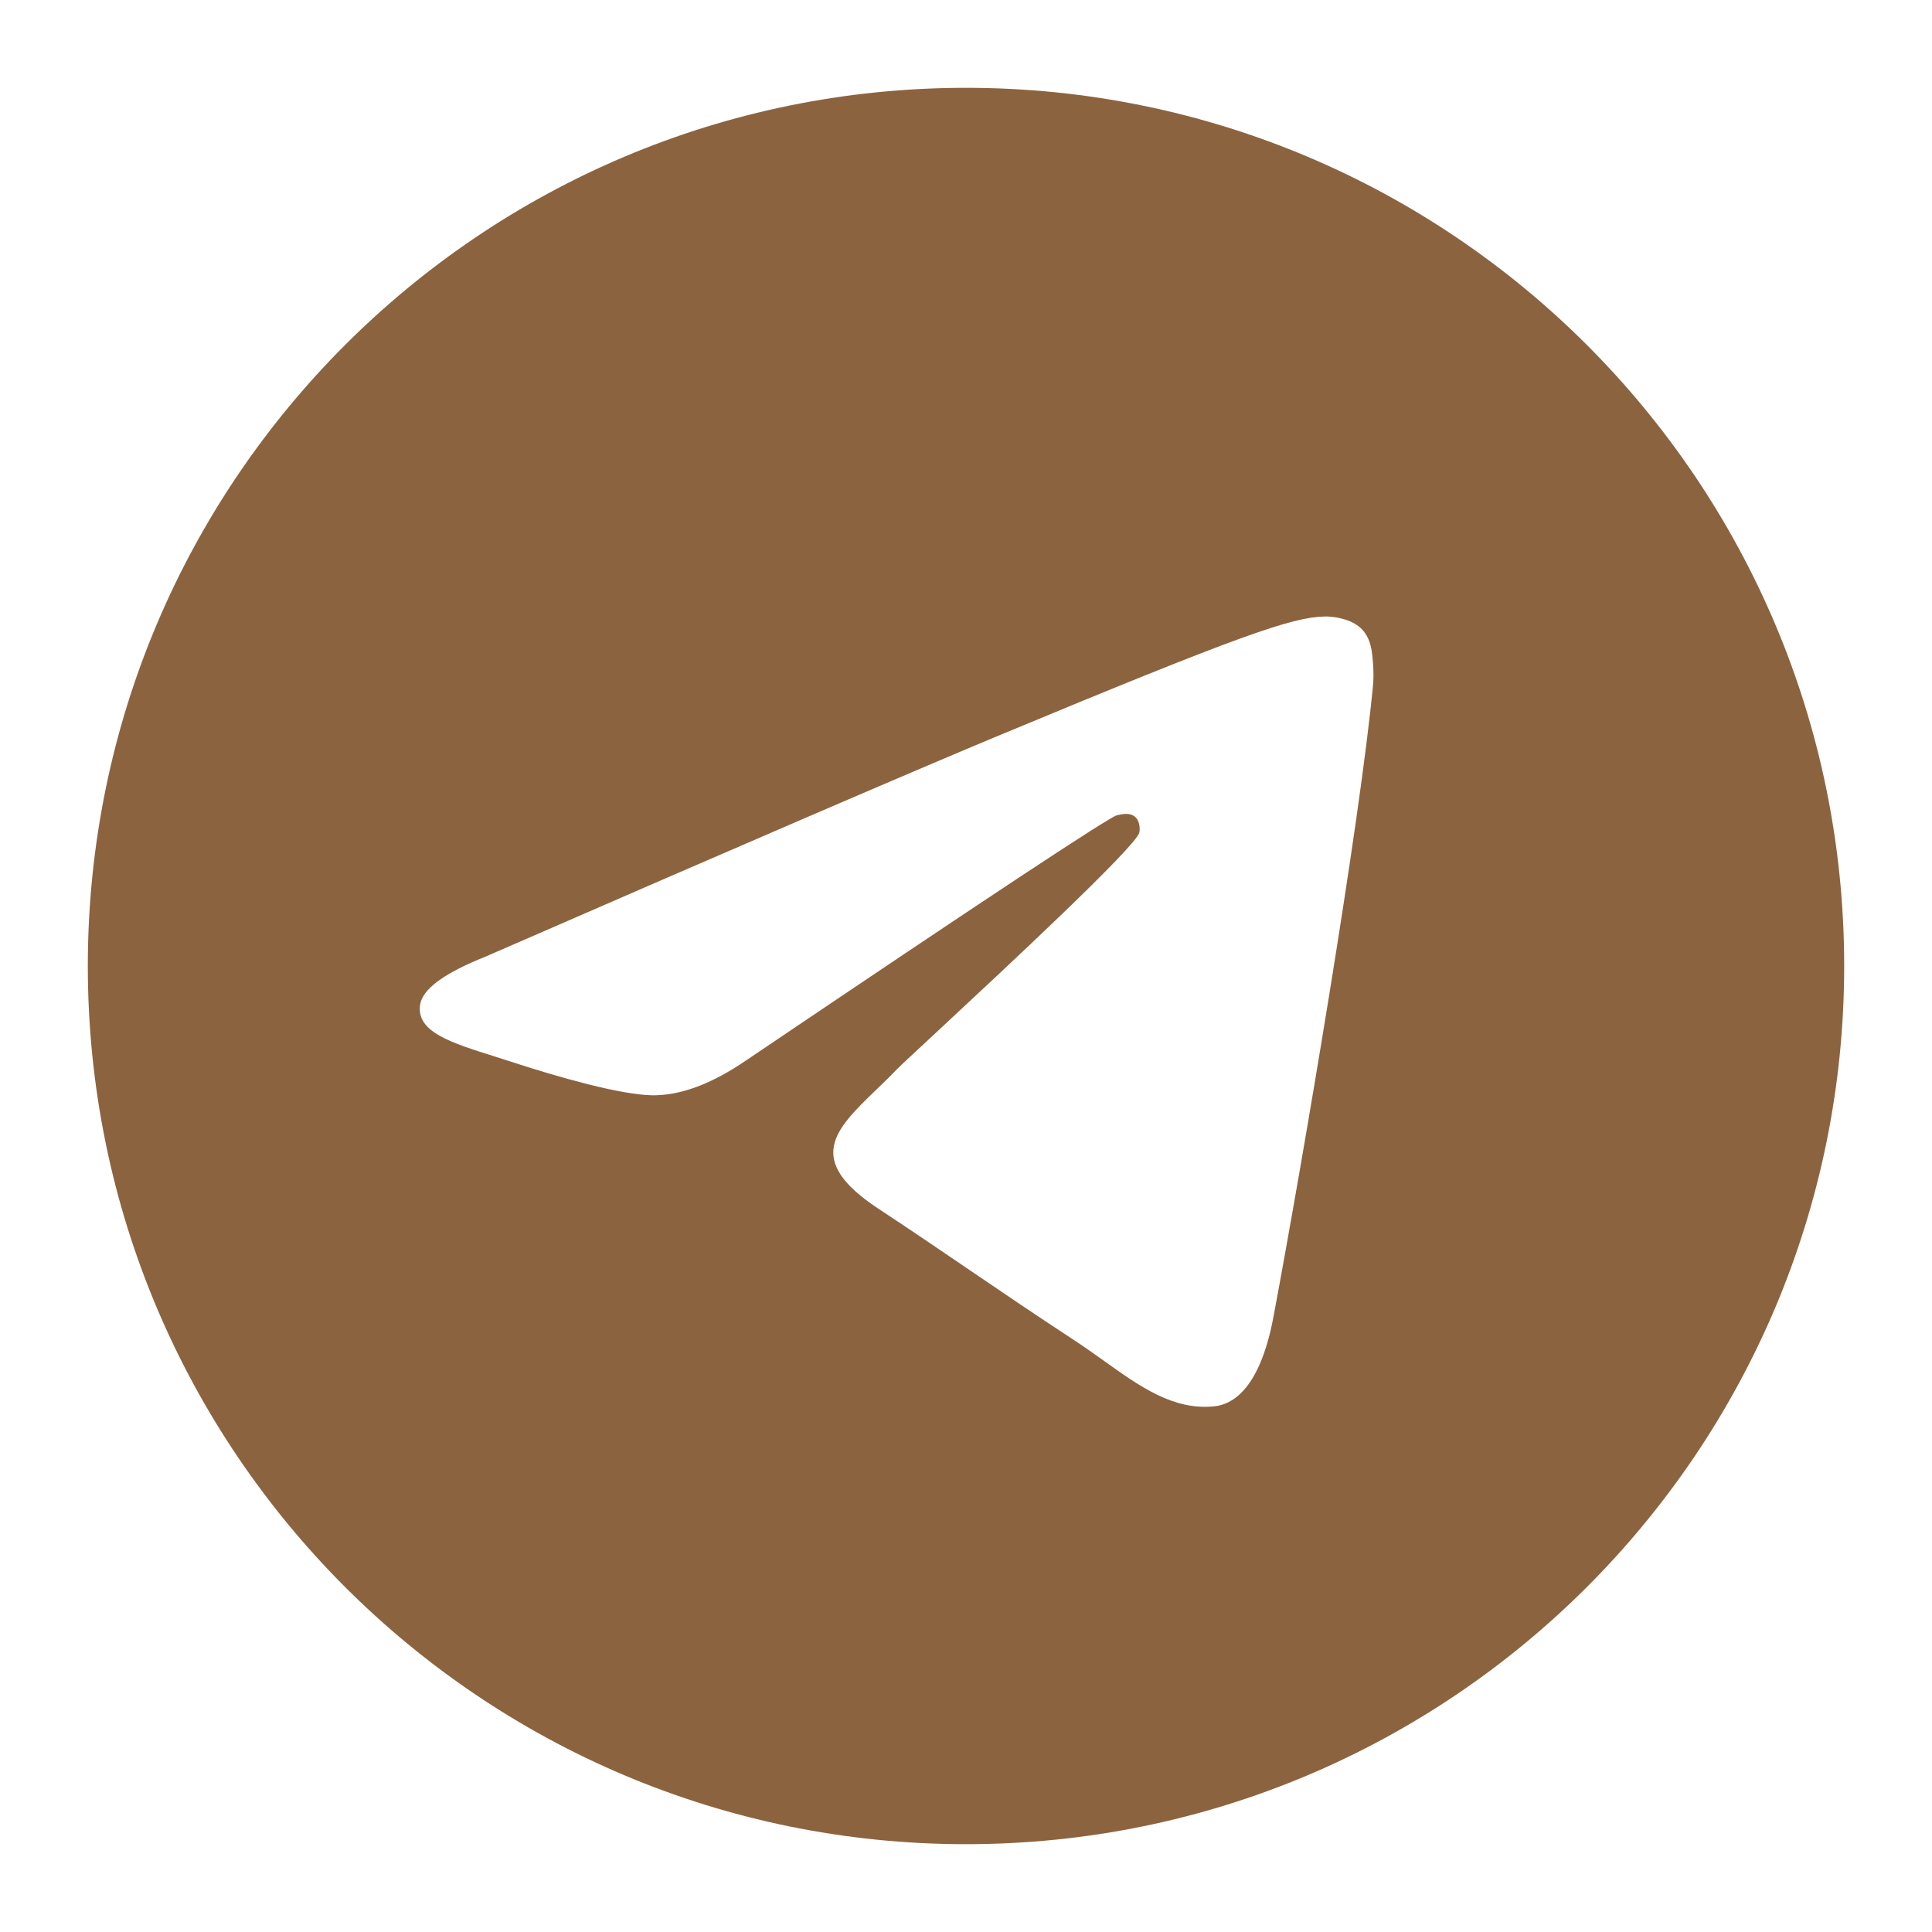
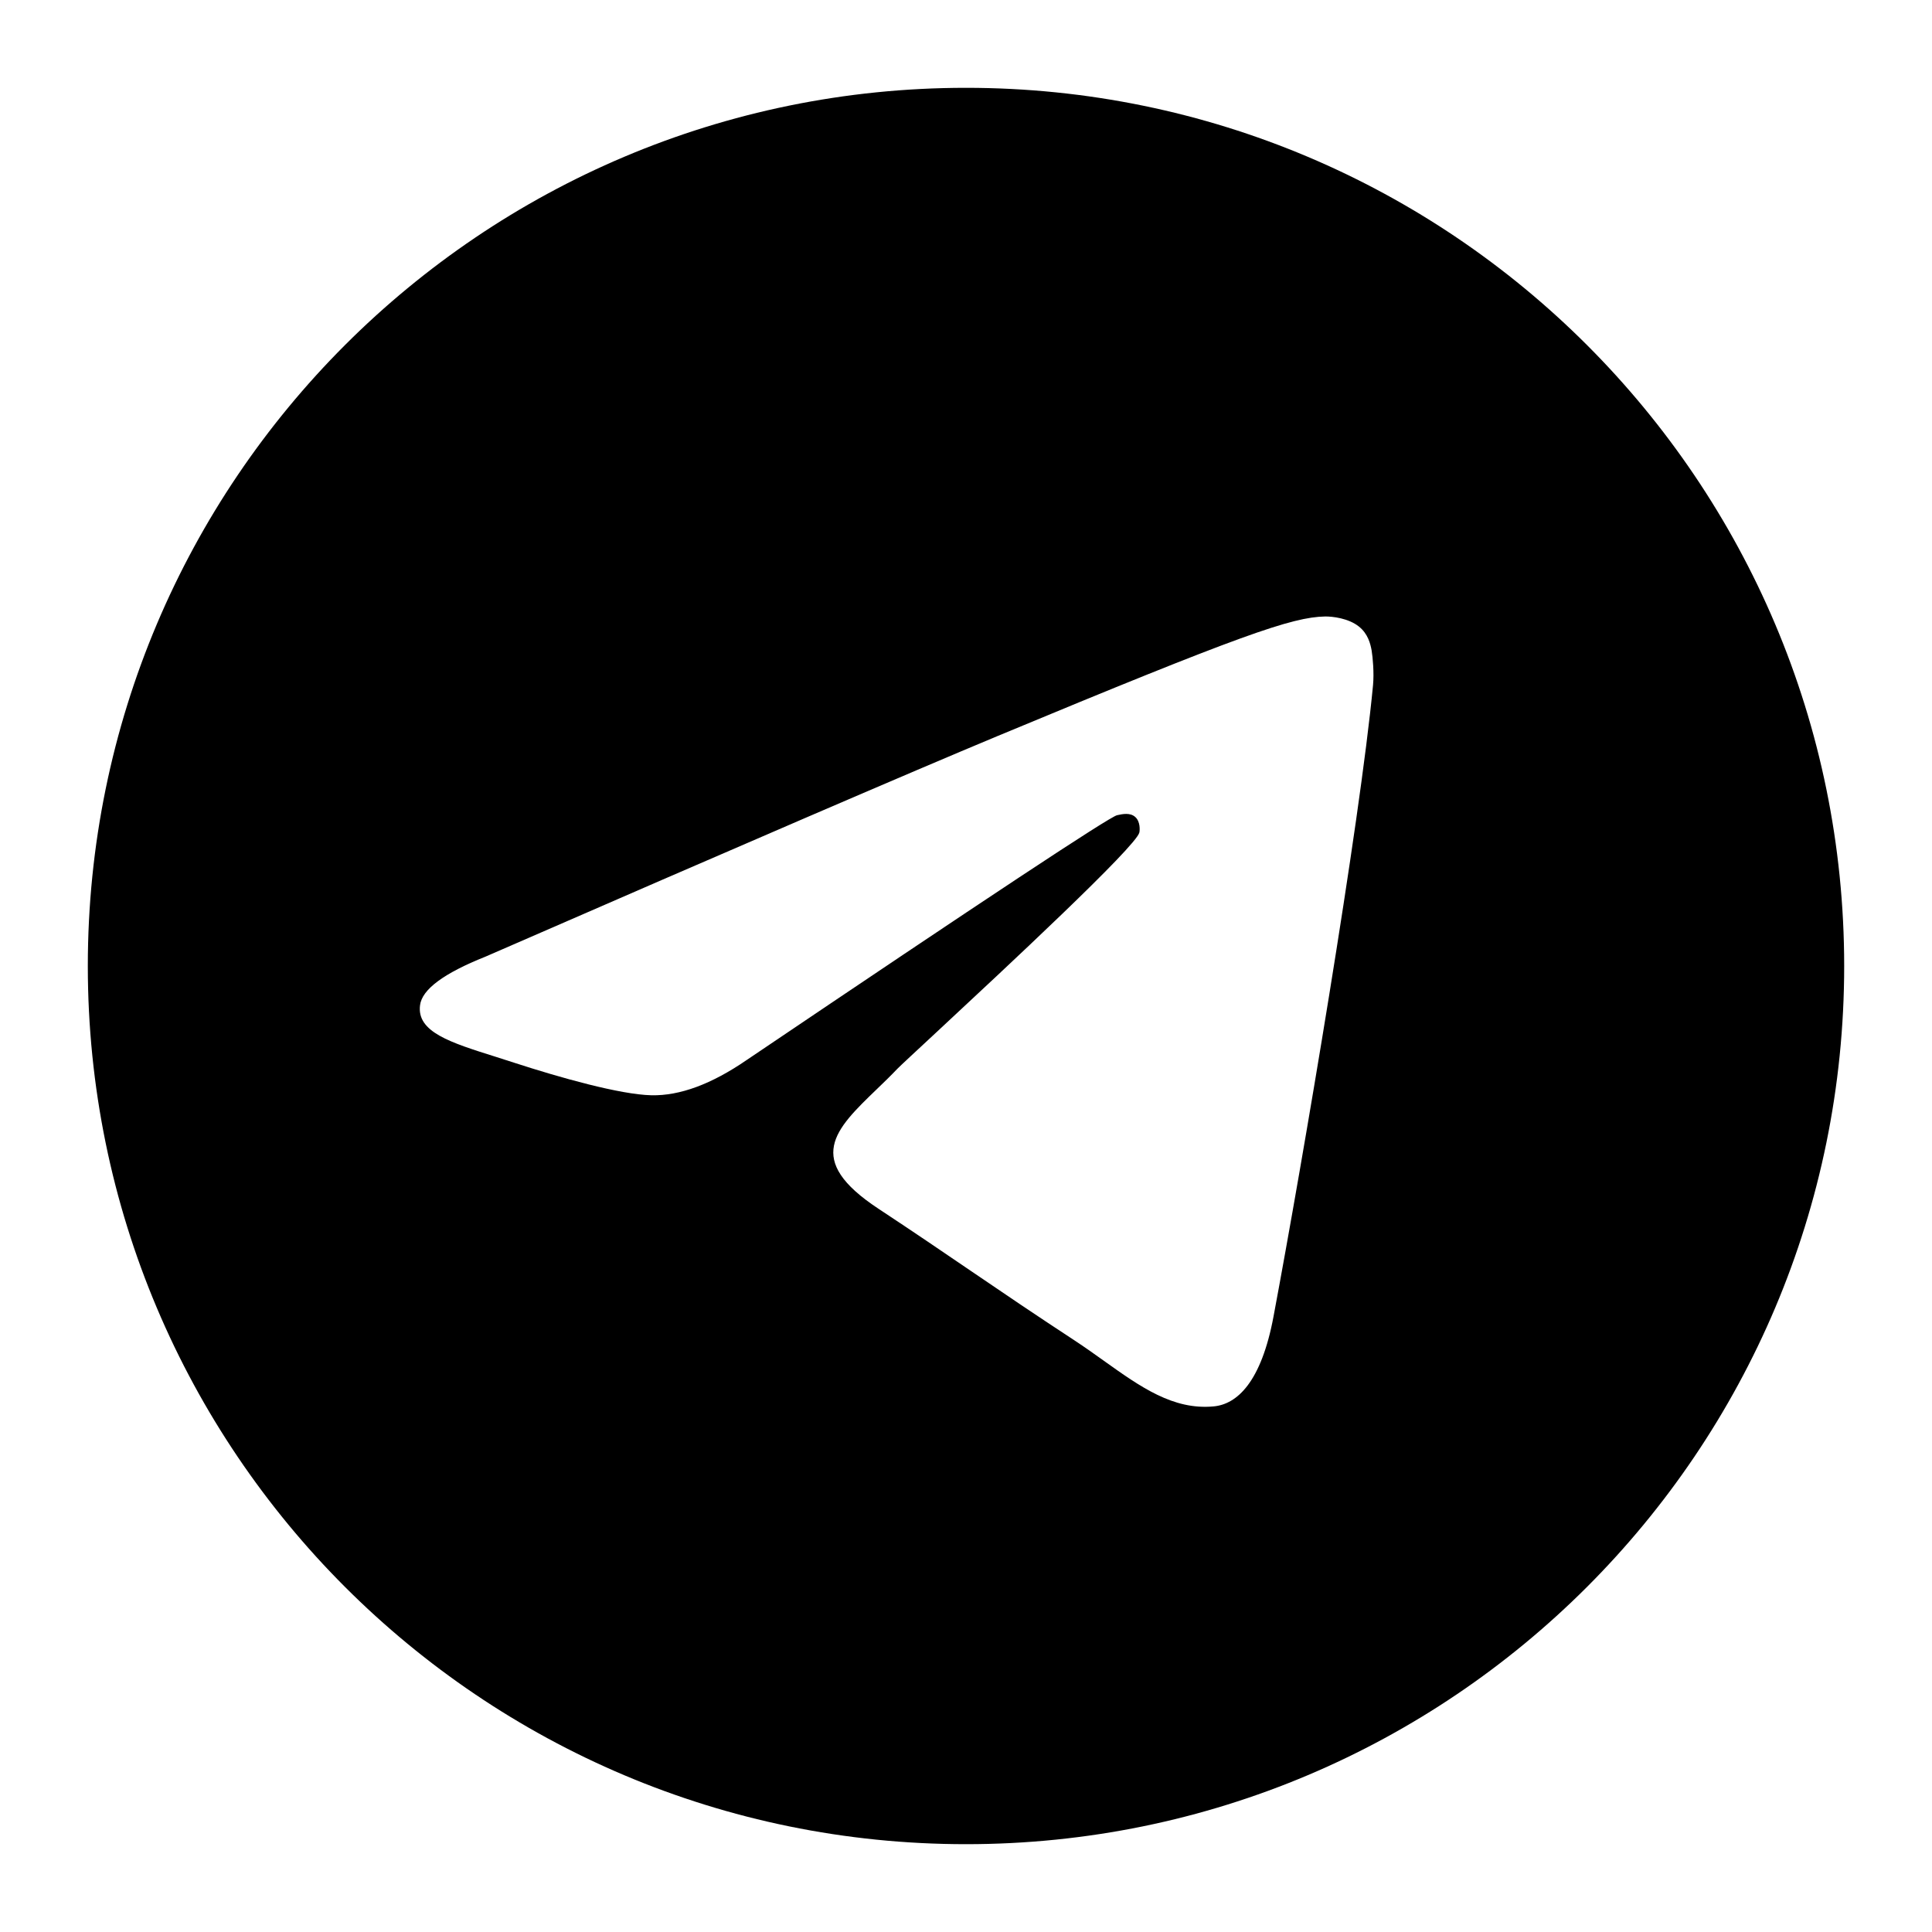
- <svg xmlns="http://www.w3.org/2000/svg" width="28" height="28" viewBox="1 1 22 22" fill="none">
-   <path fill-rule="evenodd" clip-rule="evenodd" d="M22 12C22 17.523 17.523 22 12 22C6.477 22 2 17.523 2 12C2 6.477 6.477 2 12 2C17.523 2 22 6.477 22 12ZM12.358 9.382C11.386 9.787 9.442 10.624 6.527 11.894C6.053 12.083 5.805 12.267 5.783 12.447C5.744 12.751 6.126 12.871 6.645 13.034C6.715 13.056 6.788 13.079 6.863 13.104C7.374 13.27 8.061 13.464 8.418 13.472C8.742 13.479 9.103 13.345 9.502 13.071C12.226 11.232 13.632 10.303 13.72 10.283C13.783 10.269 13.869 10.251 13.927 10.303C13.986 10.355 13.98 10.454 13.974 10.48C13.936 10.641 12.44 12.032 11.666 12.752C11.425 12.976 11.253 13.135 11.218 13.171C11.14 13.253 11.06 13.33 10.983 13.404C10.509 13.861 10.153 14.204 11.003 14.764C11.411 15.033 11.738 15.256 12.064 15.478C12.42 15.72 12.775 15.962 13.235 16.263C13.352 16.34 13.463 16.419 13.572 16.497C13.987 16.793 14.359 17.058 14.819 17.015C15.086 16.991 15.362 16.74 15.502 15.99C15.834 14.219 16.485 10.382 16.635 8.801C16.648 8.662 16.632 8.485 16.619 8.407C16.605 8.329 16.577 8.218 16.476 8.136C16.356 8.039 16.171 8.019 16.089 8.02C15.713 8.027 15.135 8.227 12.358 9.382Z" fill="#8C633F" />
+ <svg xmlns="http://www.w3.org/2000/svg" viewBox="1 1 22 22">
+   <path fill-rule="evenodd" clip-rule="evenodd" d="M22 12C22 17.523 17.523 22 12 22C6.477 22 2 17.523 2 12C2 6.477 6.477 2 12 2C17.523 2 22 6.477 22 12ZM12.358 9.382C11.386 9.787 9.442 10.624 6.527 11.894C6.053 12.083 5.805 12.267 5.783 12.447C5.744 12.751 6.126 12.871 6.645 13.034C6.715 13.056 6.788 13.079 6.863 13.104C7.374 13.27 8.061 13.464 8.418 13.472C8.742 13.479 9.103 13.345 9.502 13.071C12.226 11.232 13.632 10.303 13.72 10.283C13.783 10.269 13.869 10.251 13.927 10.303C13.986 10.355 13.98 10.454 13.974 10.48C13.936 10.641 12.44 12.032 11.666 12.752C11.425 12.976 11.253 13.135 11.218 13.171C11.14 13.253 11.06 13.33 10.983 13.404C10.509 13.861 10.153 14.204 11.003 14.764C11.411 15.033 11.738 15.256 12.064 15.478C12.42 15.72 12.775 15.962 13.235 16.263C13.352 16.34 13.463 16.419 13.572 16.497C13.987 16.793 14.359 17.058 14.819 17.015C15.086 16.991 15.362 16.74 15.502 15.99C15.834 14.219 16.485 10.382 16.635 8.801C16.648 8.662 16.632 8.485 16.619 8.407C16.605 8.329 16.577 8.218 16.476 8.136C16.356 8.039 16.171 8.019 16.089 8.02C15.713 8.027 15.135 8.227 12.358 9.382Z" />
</svg>
